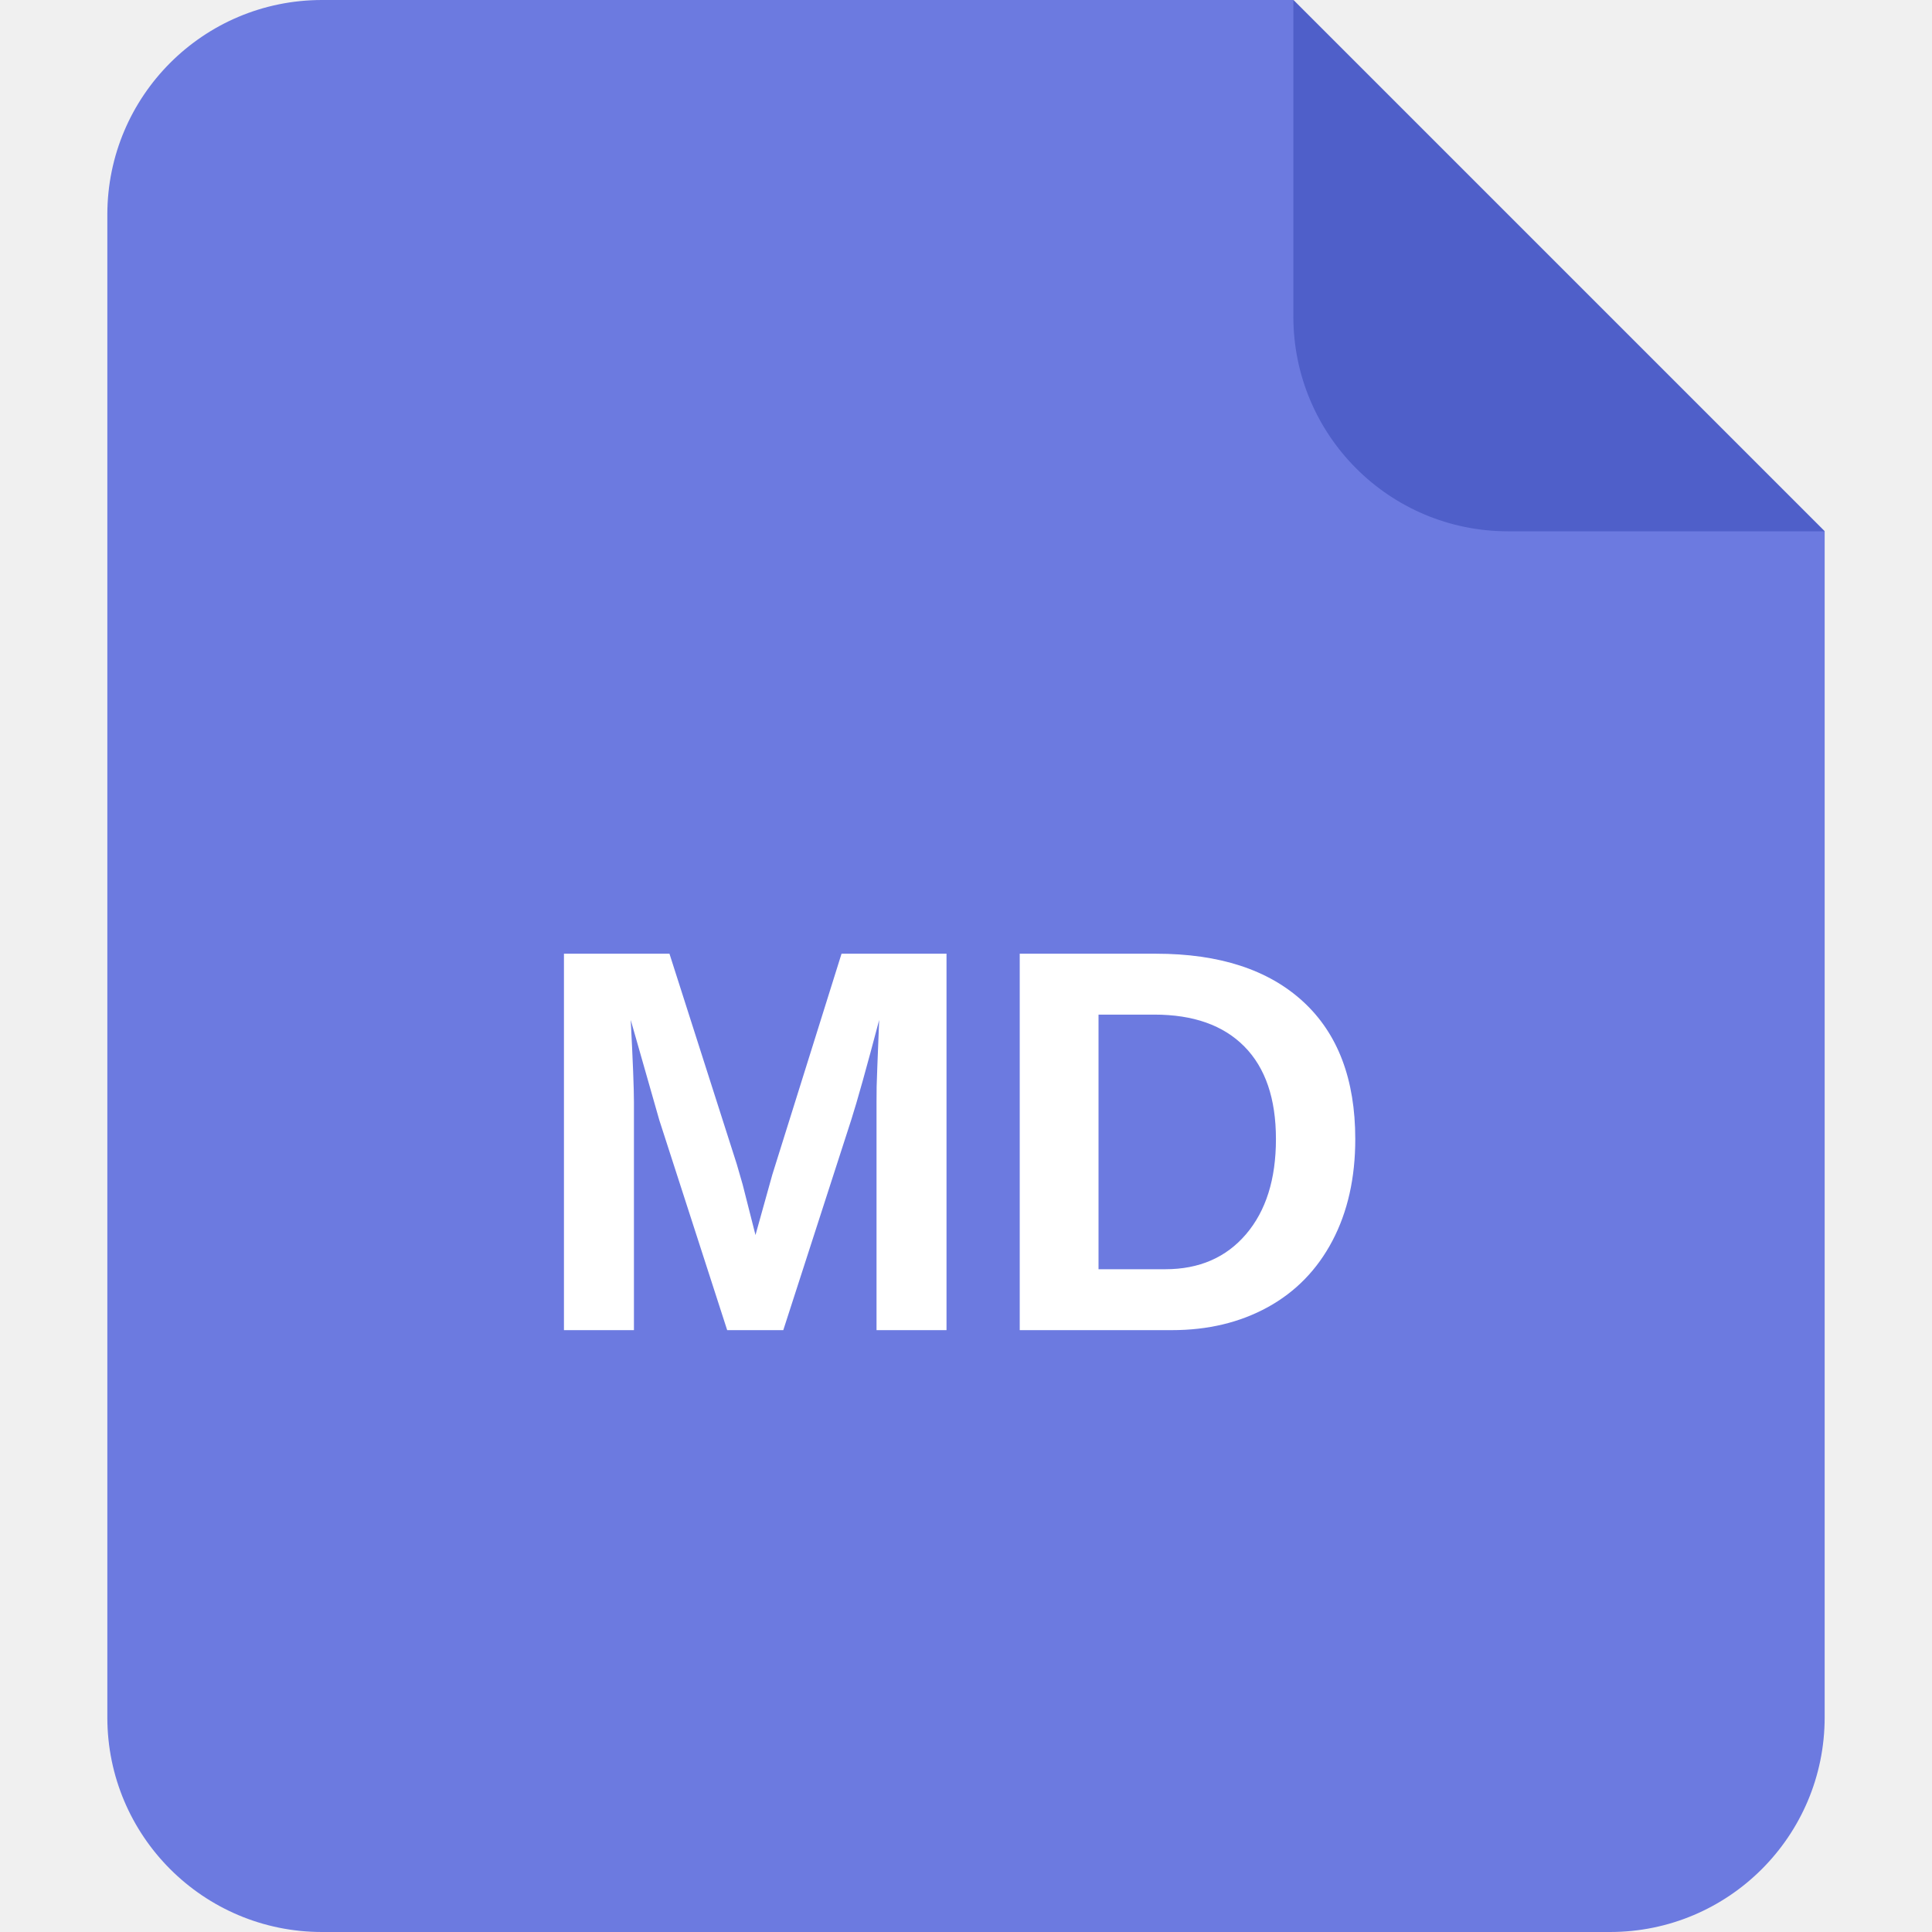
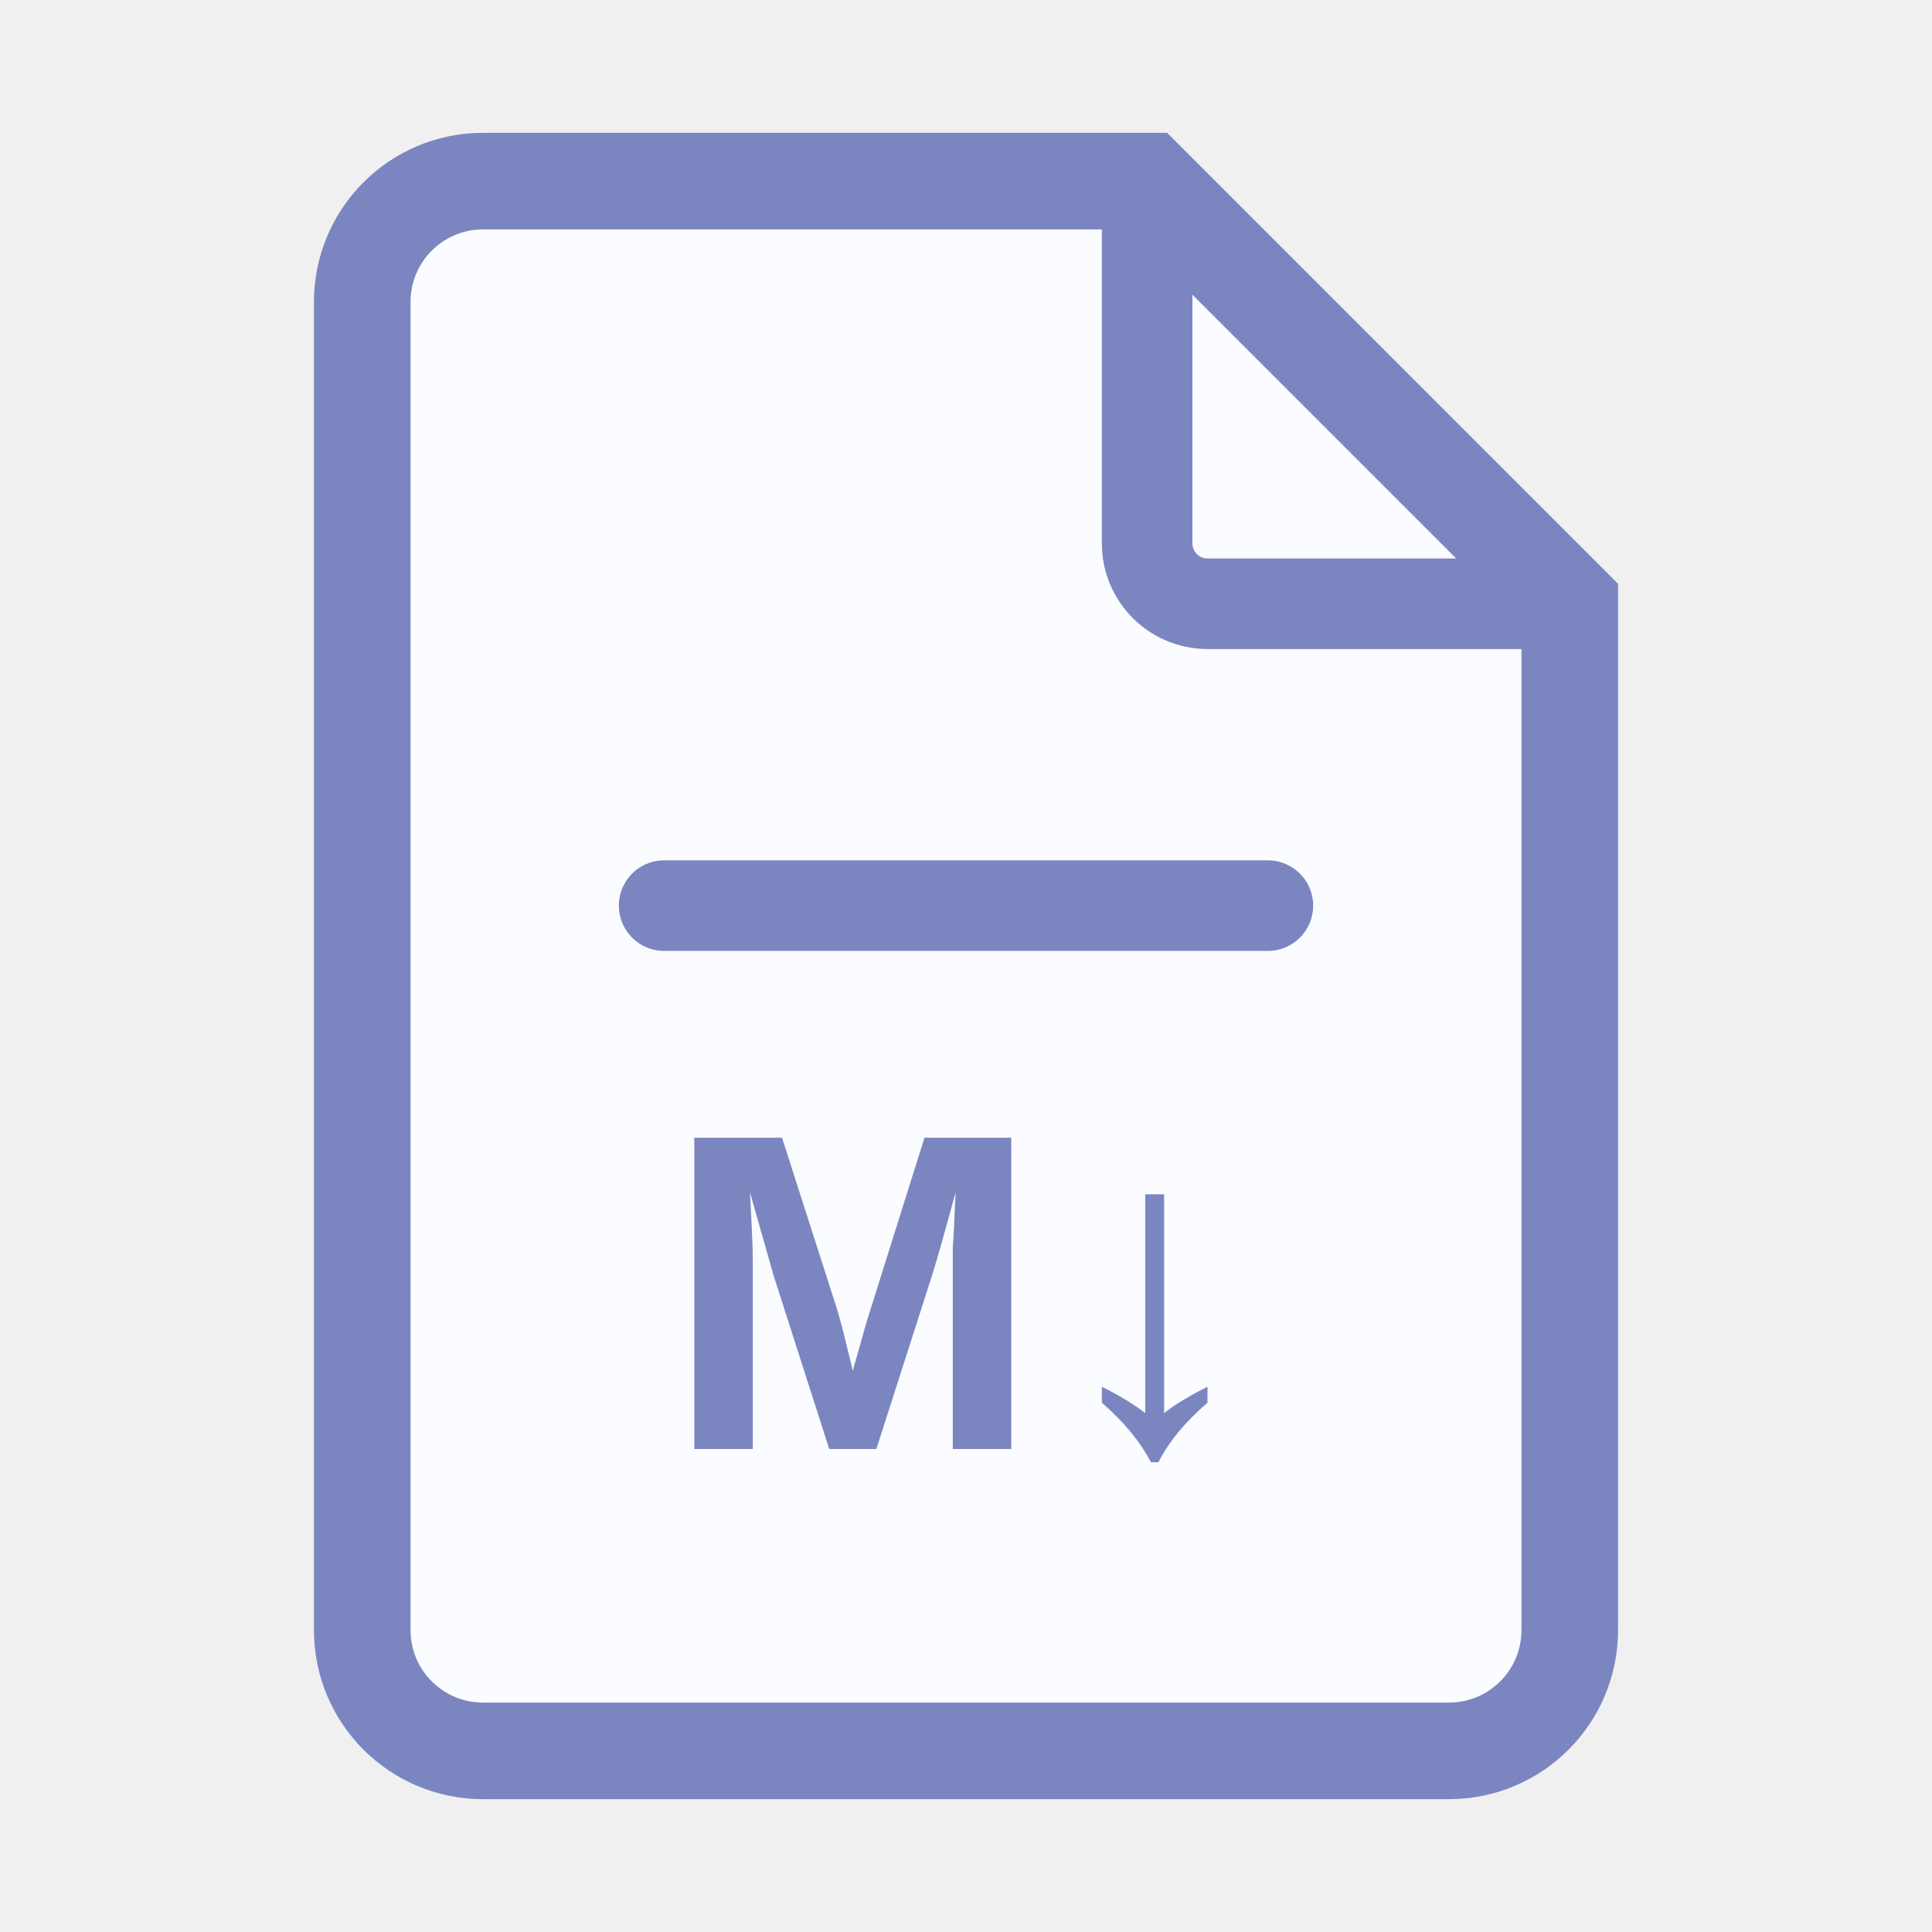
- <svg xmlns="http://www.w3.org/2000/svg" class="icon" viewBox="0 0 1024 1024" version="1.1" width="200" height="200">
-   <path d="M967.111 281.6V910.222c0 62.862-50.916 113.778-113.778 113.778H170.667c-62.862 0-113.778-50.916-113.778-113.778V113.778c0-62.862 50.916-113.778 113.778-113.778h514.844L967.111 281.6z" fill="#6C7AE0" />
-   <path d="M685.511 167.822V0L967.111 281.6H799.289c-62.862 0-113.778-50.916-113.778-113.778" fill="#4F5FC9" />
-   <text x="505" y="705" fill="#FFFFFF" font-family="Arial, Helvetica, sans-serif" font-size="290" font-weight="700" text-anchor="middle">MD</text>
+ <svg xmlns="http://www.w3.org/2000/svg" viewBox="0 0 32 32">
+   <path d="M8 3h11l7 7v17a2 2 0 0 1-2 2H8a2 2 0 0 1-2-2V5a2 2 0 0 1 2-2Z" fill="#fafcff" stroke="#7b86c0" stroke-width="1.6" />
+   <path d="M19 3v6a1 1 0 0 0 1 1h6M11 15h10" fill="none" stroke="#7b86c0" stroke-width="1.5" stroke-linecap="round" stroke-linejoin="round" />
+   <text x="16" y="24" fill="#7b86c0" font-size="7.5" font-weight="600" font-family="Arial,sans-serif" text-anchor="middle">M↓</text>
</svg>
